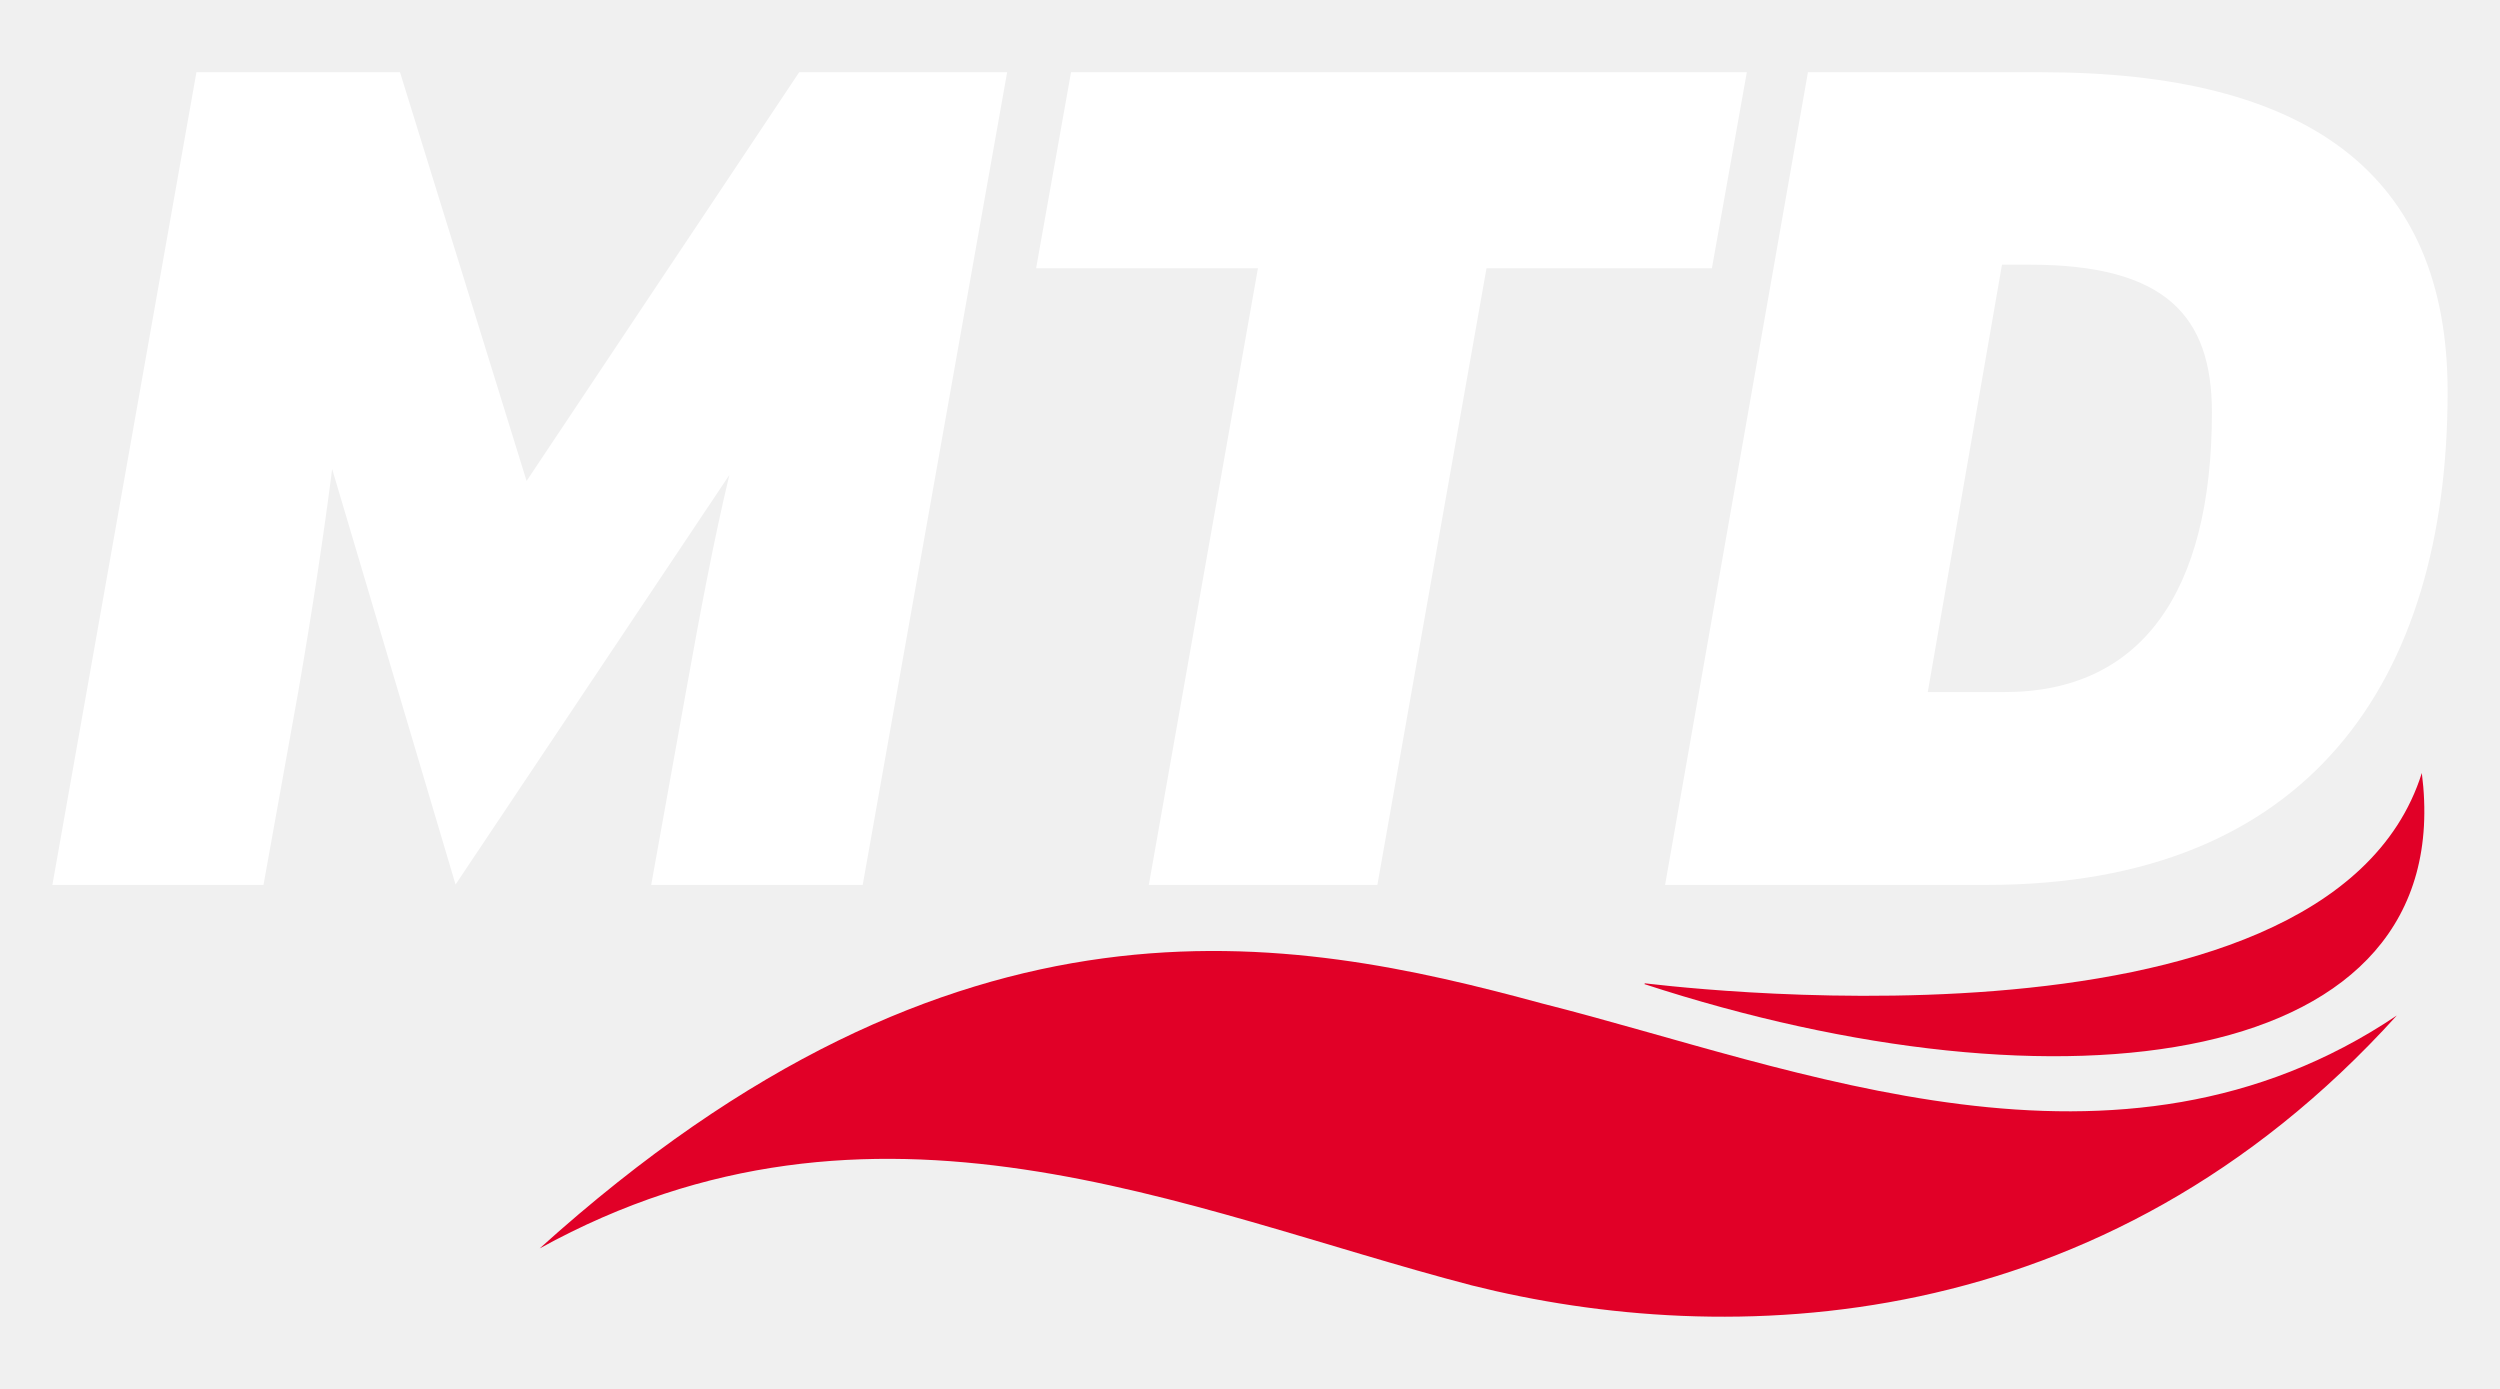
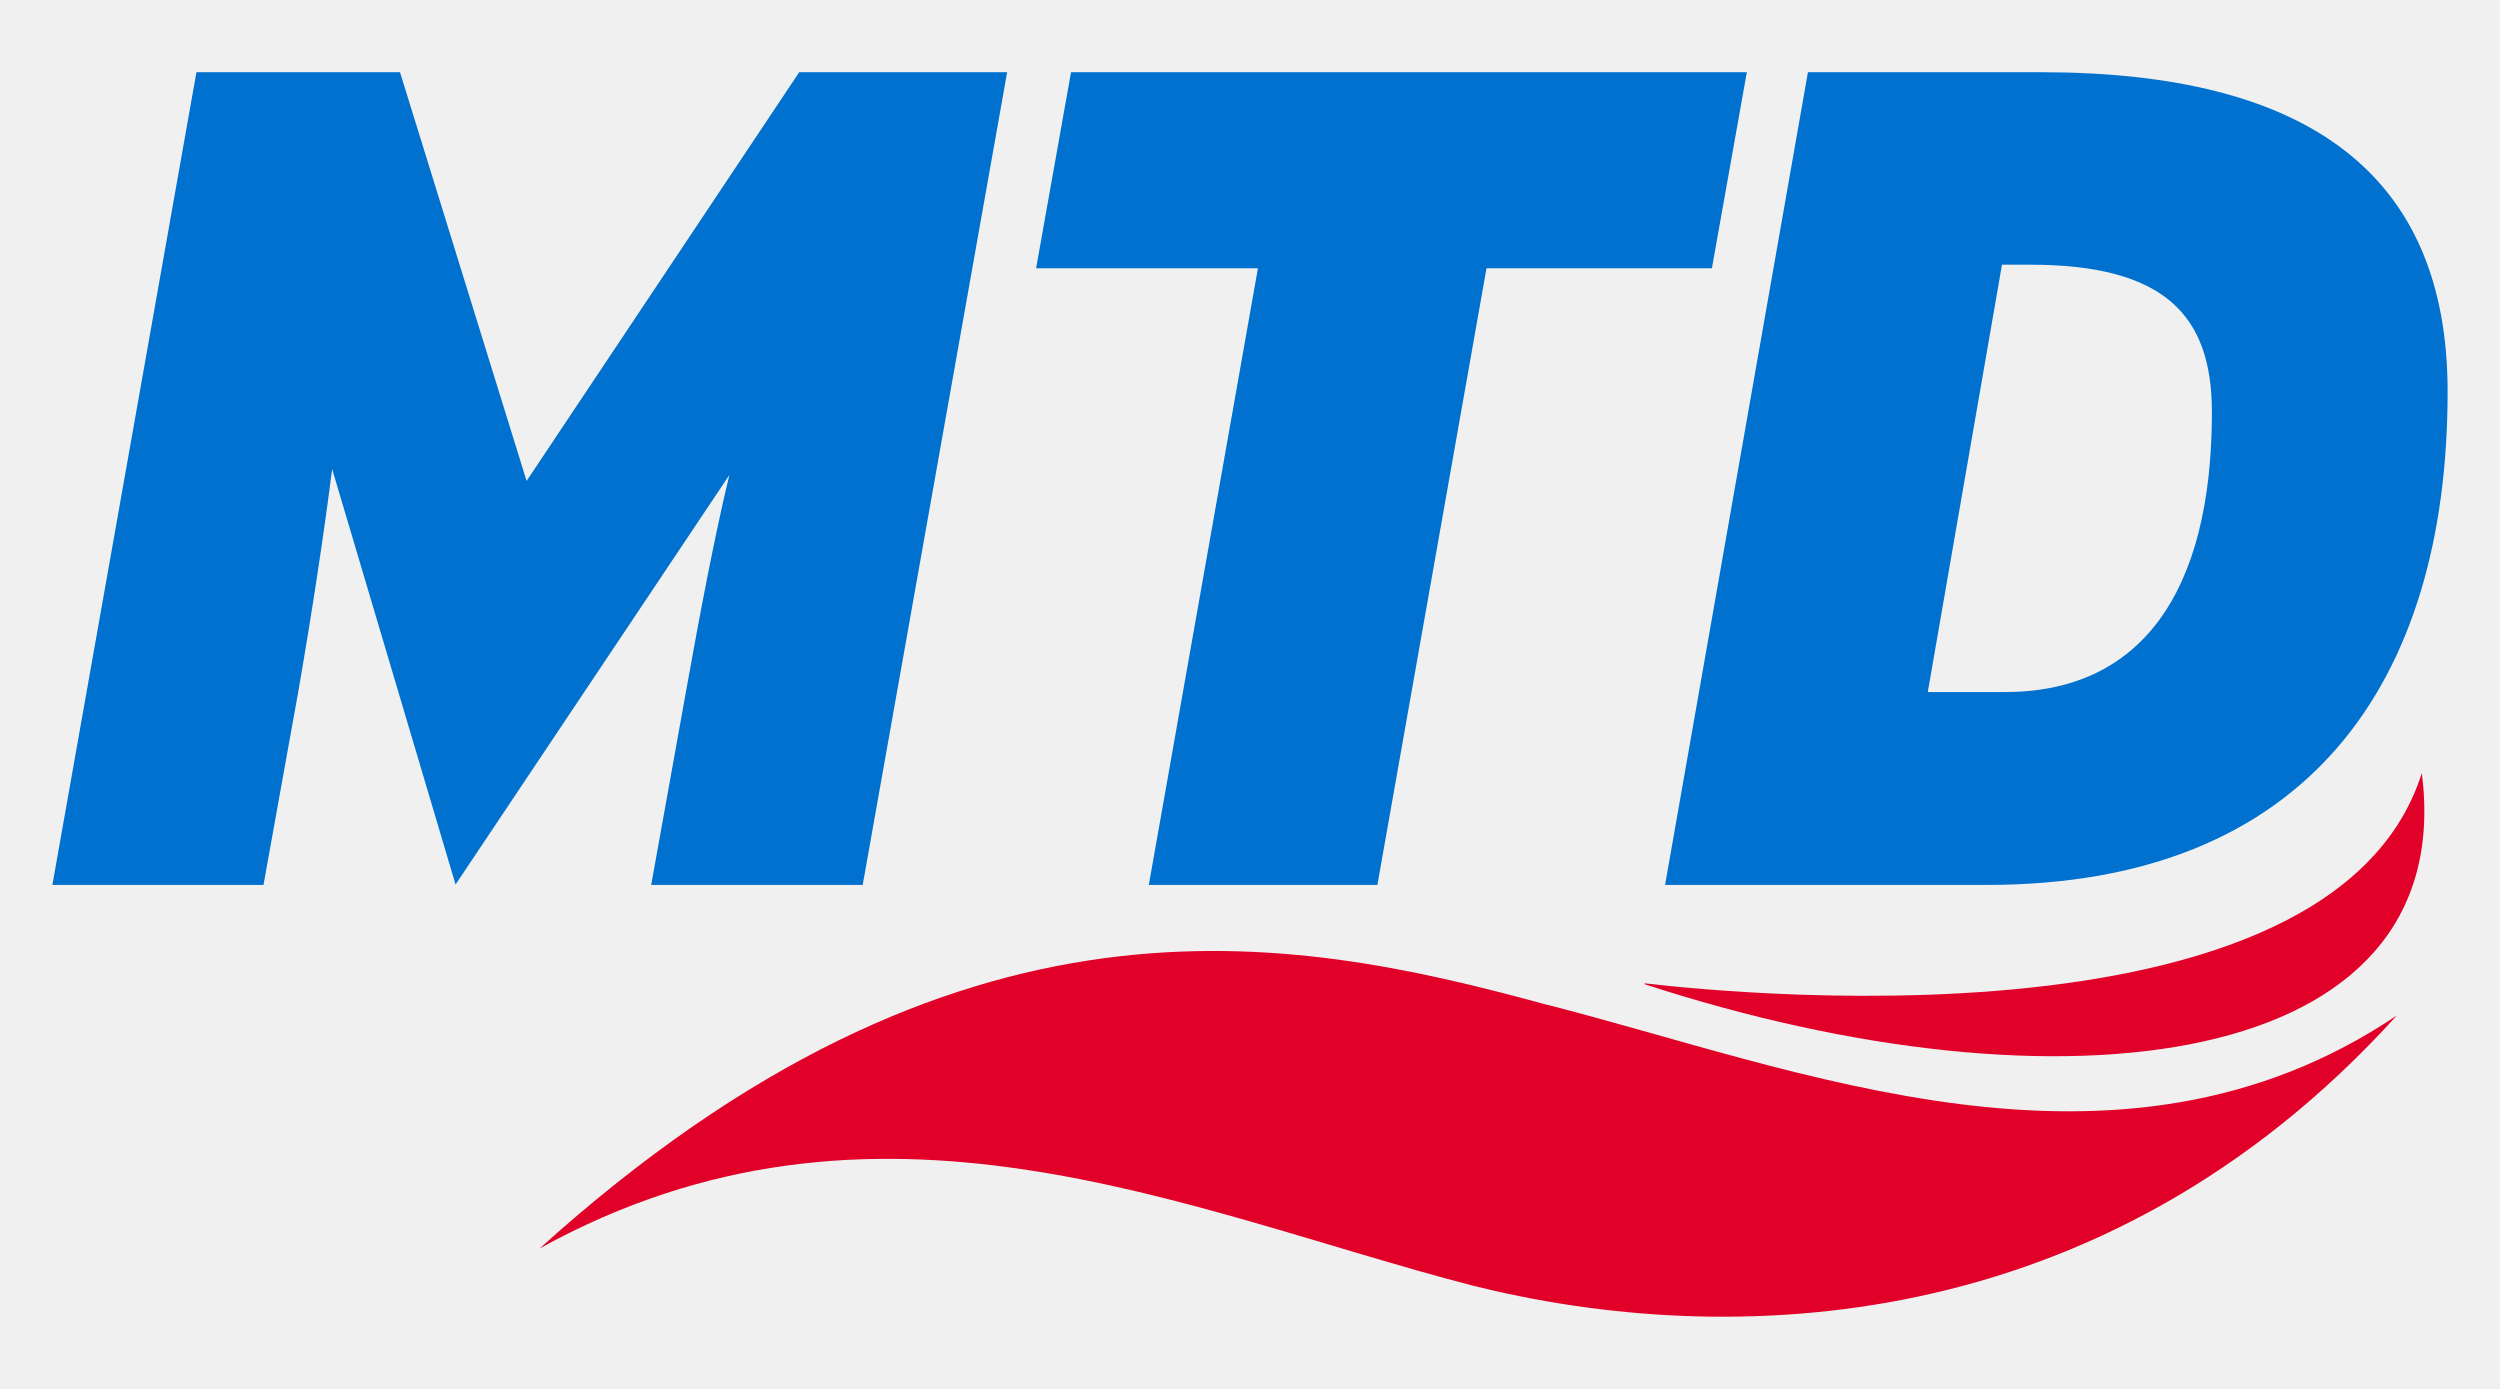
<svg xmlns="http://www.w3.org/2000/svg" viewBox="0 0 630 350">
+   <style>
+ 		.adaptive-fill {
+ 			fill: #0071ce;
+ 		}
+ 		@media (prefers-color-scheme: dark) {
+ 			.adaptive-fill {
+ 				fill: #fff;
+ 			}
+ 		}
+ 	</style>
  <path fill="#e10027" d="M604 255.9c-70.4 47.4-151.1 13.2-215.3-3-63.7-17.3-147-33.7-252.7 61.7 84.5-46.6 162.4-9.6 234.8 9.3 64.1 16.1 159 14 233.2-68" />
  <path fill="#e10027" d="M414.5 247.8l-.1.2c104.7 34.2 205.5 22.1 195.9-53.2-24 76.2-197.8 52.6-195.8 53" />
-   <path fill="#fff" d="M557.4 103.9c0-24.3-11.7-37.2-45.9-37.2h-7l-18.7 107.7H505c34.3.1 52.4-24.8 52.4-70.5M500.7 223h-81.1l36-204.8h58.8c67 0 102.4 25.5 102.4 80.5 0 73.1-35.1 124.3-116.1 124.3M431.4 67.6h-56.8L347.1 223h-57.6L317 67.6h-55.9l8.8-49.4h170.3zM183.8 119.7l-69 103.2-31.1-104.7c-2 15.8-5 35.7-8.5 55.9L66.4 223H13.2L49.5 18.2h51.3l31.9 103 68.7-103h52.4L217.4 223h-53.3l8.8-48.9c3.6-20.1 7.1-38.6 10.9-54.4" />
+   <path class="adaptive-fill" d="M557.4 103.9c0-24.3-11.7-37.2-45.9-37.2h-7l-18.7 107.7H505c34.3.1 52.4-24.8 52.4-70.5M500.7 223h-81.1l36-204.8h58.8c67 0 102.4 25.5 102.4 80.5 0 73.1-35.1 124.3-116.1 124.3M431.4 67.6h-56.8L347.1 223h-57.6L317 67.6h-55.9l8.8-49.4h170.3zM183.8 119.7l-69 103.2-31.1-104.7c-2 15.8-5 35.7-8.5 55.9L66.4 223H13.2L49.5 18.2h51.3l31.9 103 68.7-103h52.4L217.4 223h-53.3l8.8-48.9c3.6-20.1 7.1-38.6 10.9-54.4" />
</svg>
